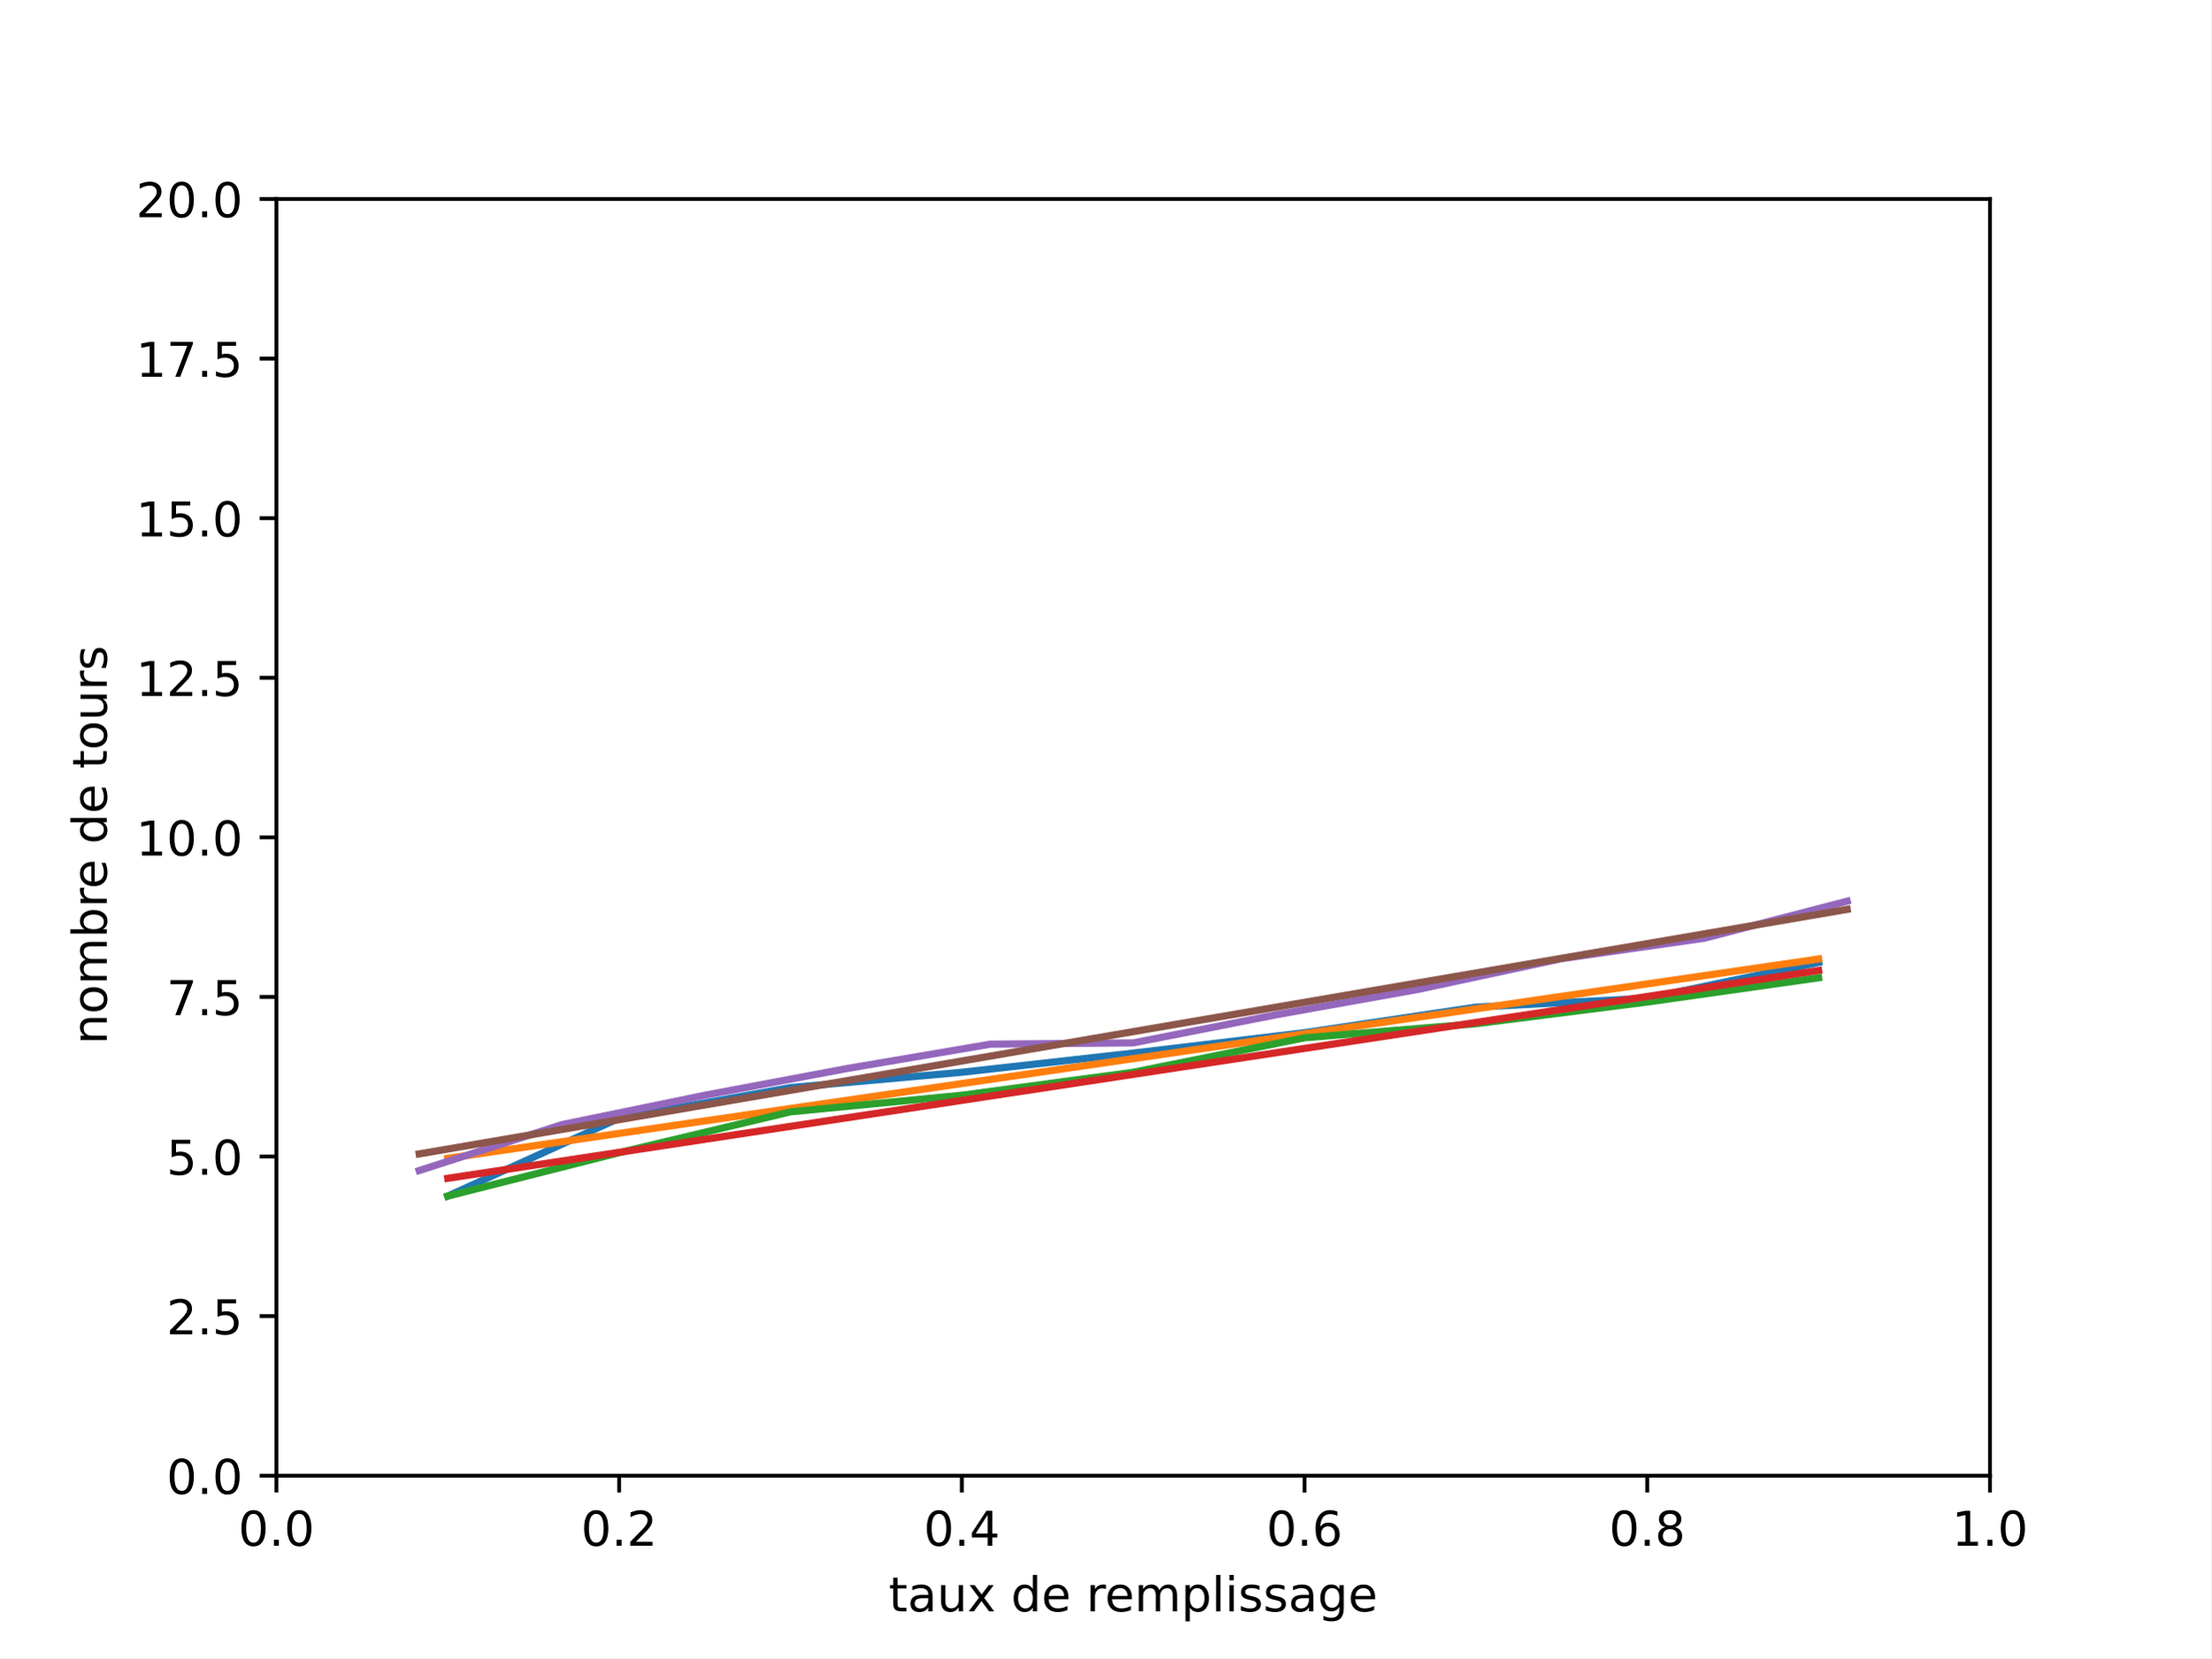
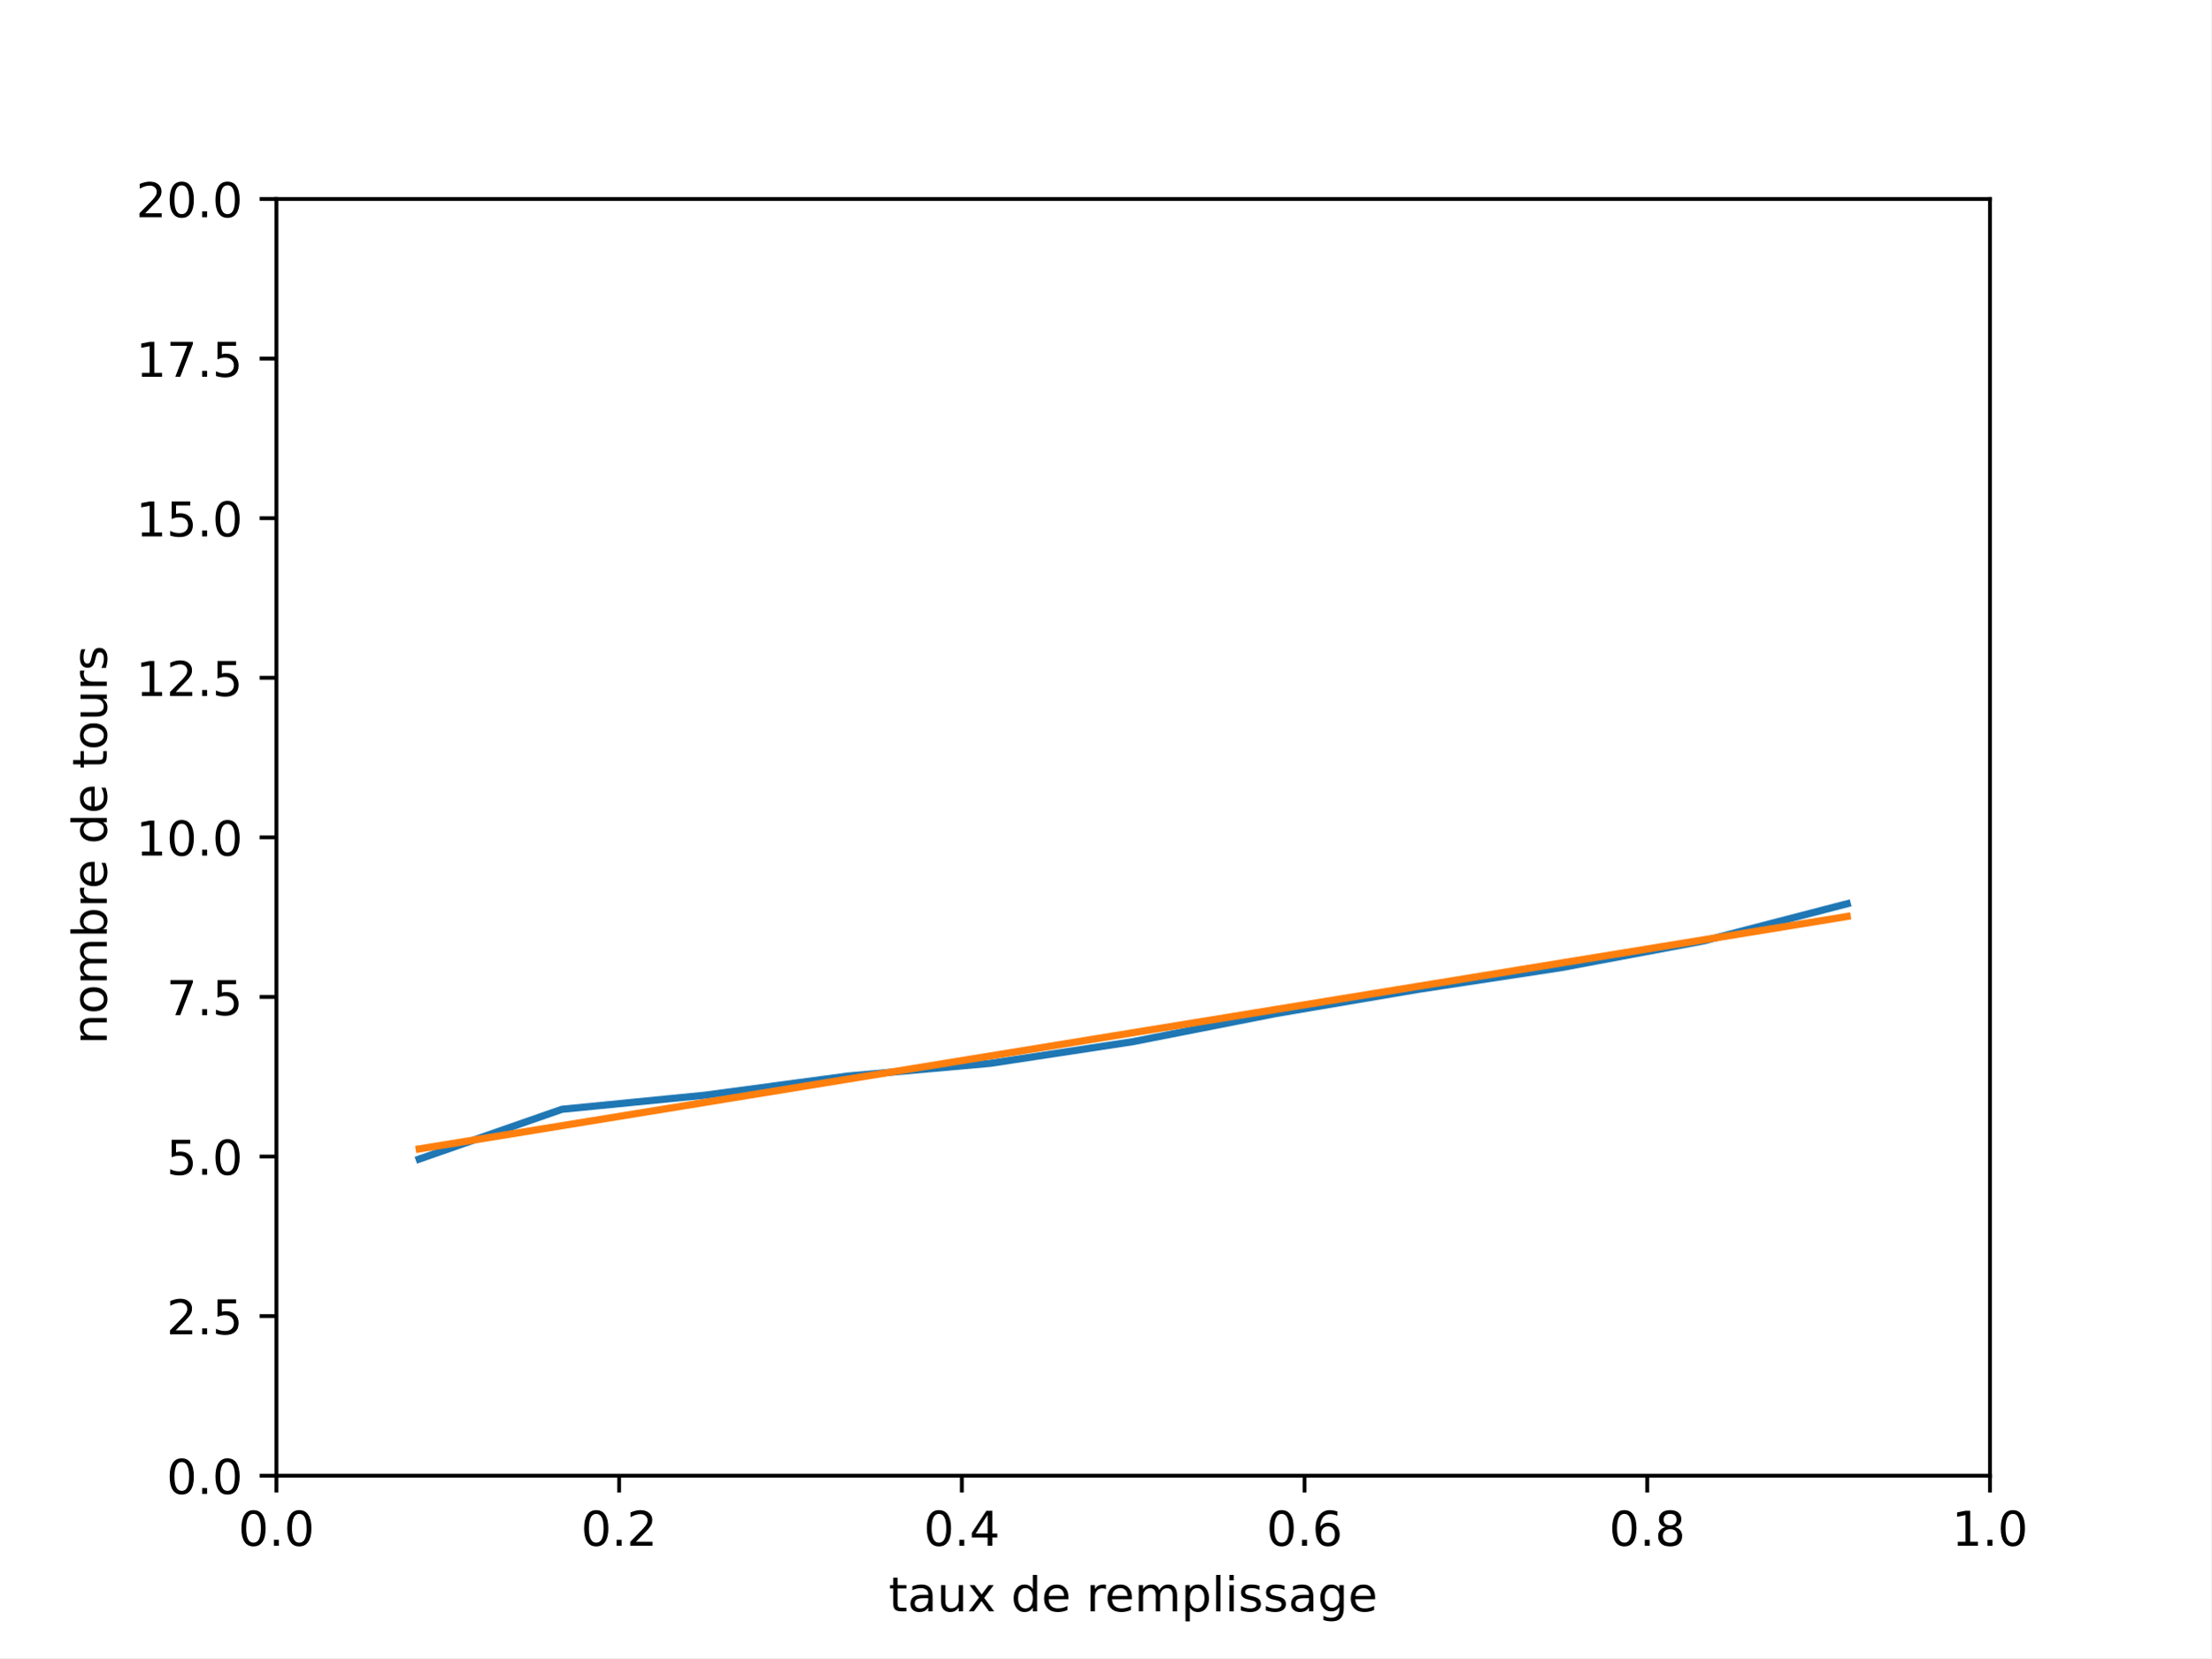
<svg xmlns="http://www.w3.org/2000/svg" xmlns:xlink="http://www.w3.org/1999/xlink" width="460.8pt" height="345.6pt" viewBox="0 0 460.8 345.6" version="1.1">
  <defs>
    <style type="text/css">*{stroke-linejoin: round; stroke-linecap: butt}</style>
  </defs>
  <g id="figure_1">
    <g id="patch_1">
      <path d="M 0 345.6  L 460.8 345.6  L 460.8 0  L 0 0  z " style="fill: #ffffff" />
    </g>
    <g id="axes_1">
      <g id="patch_2">
        <path d="M 57.6 307.584  L 414.72 307.584  L 414.72 41.472  L 57.6 41.472  z " style="fill: #ffffff" />
      </g>
      <g id="matplotlib.axis_1">
        <g id="xtick_1">
          <g id="line2d_1">
            <defs>
-               <path id="mba60951311" d="M 0 0  L 0 3.5  " style="stroke: #000000; stroke-width: 0.8" />
+               <path id="m59967dca92" d="M 0 0  L 0 3.5  " style="stroke: #000000; stroke-width: 0.8" />
            </defs>
            <g>
-               <use xlink:href="#mba60951311" x="57.6" y="307.584" style="stroke: #000000; stroke-width: 0.8" />
+               <use xlink:href="#m59967dca92" x="57.6" y="307.584" style="stroke: #000000; stroke-width: 0.8" />
            </g>
          </g>
          <g id="text_1">
            <g transform="translate(49.64844 322.1824) scale(0.1 -0.1)">
              <defs>
                <path id="DejaVuSans-30" d="M 2034 4250  Q 1547 4250 1301 3770  Q 1056 3291 1056 2328  Q 1056 1369 1301 889  Q 1547 409 2034 409  Q 2525 409 2770 889  Q 3016 1369 3016 2328  Q 3016 3291 2770 3770  Q 2525 4250 2034 4250  z M 2034 4750  Q 2819 4750 3233 4129  Q 3647 3509 3647 2328  Q 3647 1150 3233 529  Q 2819 -91 2034 -91  Q 1250 -91 836 529  Q 422 1150 422 2328  Q 422 3509 836 4129  Q 1250 4750 2034 4750  z " transform="scale(0.015625)" />
                <path id="DejaVuSans-2e" d="M 684 794  L 1344 794  L 1344 0  L 684 0  L 684 794  z " transform="scale(0.015625)" />
              </defs>
              <use xlink:href="#DejaVuSans-30" />
              <use xlink:href="#DejaVuSans-2e" x="63.623" />
              <use xlink:href="#DejaVuSans-30" x="95.41" />
            </g>
          </g>
        </g>
        <g id="xtick_2">
          <g id="line2d_2">
            <g>
-               <use xlink:href="#mba60951311" x="129.024" y="307.584" style="stroke: #000000; stroke-width: 0.8" />
+               <use xlink:href="#m59967dca92" x="129.024" y="307.584" style="stroke: #000000; stroke-width: 0.8" />
            </g>
          </g>
          <g id="text_2">
            <g transform="translate(121.0724 322.1824) scale(0.1 -0.1)">
              <defs>
                <path id="DejaVuSans-32" d="M 1228 531  L 3431 531  L 3431 0  L 469 0  L 469 531  Q 828 903 1448 1529  Q 2069 2156 2228 2338  Q 2531 2678 2651 2914  Q 2772 3150 2772 3378  Q 2772 3750 2511 3984  Q 2250 4219 1831 4219  Q 1534 4219 1204 4116  Q 875 4013 500 3803  L 500 4441  Q 881 4594 1212 4672  Q 1544 4750 1819 4750  Q 2544 4750 2975 4387  Q 3406 4025 3406 3419  Q 3406 3131 3298 2873  Q 3191 2616 2906 2266  Q 2828 2175 2409 1742  Q 1991 1309 1228 531  z " transform="scale(0.015625)" />
              </defs>
              <use xlink:href="#DejaVuSans-30" />
              <use xlink:href="#DejaVuSans-2e" x="63.623" />
              <use xlink:href="#DejaVuSans-32" x="95.41" />
            </g>
          </g>
        </g>
        <g id="xtick_3">
          <g id="line2d_3">
            <g>
-               <use xlink:href="#mba60951311" x="200.448" y="307.584" style="stroke: #000000; stroke-width: 0.8" />
+               <use xlink:href="#m59967dca92" x="200.448" y="307.584" style="stroke: #000000; stroke-width: 0.8" />
            </g>
          </g>
          <g id="text_3">
            <g transform="translate(192.4964 322.1824) scale(0.1 -0.1)">
              <defs>
                <path id="DejaVuSans-34" d="M 2419 4116  L 825 1625  L 2419 1625  L 2419 4116  z M 2253 4666  L 3047 4666  L 3047 1625  L 3713 1625  L 3713 1100  L 3047 1100  L 3047 0  L 2419 0  L 2419 1100  L 313 1100  L 313 1709  L 2253 4666  z " transform="scale(0.015625)" />
              </defs>
              <use xlink:href="#DejaVuSans-30" />
              <use xlink:href="#DejaVuSans-2e" x="63.623" />
              <use xlink:href="#DejaVuSans-34" x="95.41" />
            </g>
          </g>
        </g>
        <g id="xtick_4">
          <g id="line2d_4">
            <g>
-               <use xlink:href="#mba60951311" x="271.872" y="307.584" style="stroke: #000000; stroke-width: 0.8" />
+               <use xlink:href="#m59967dca92" x="271.872" y="307.584" style="stroke: #000000; stroke-width: 0.8" />
            </g>
          </g>
          <g id="text_4">
            <g transform="translate(263.9204 322.1824) scale(0.1 -0.1)">
              <defs>
                <path id="DejaVuSans-36" d="M 2113 2584  Q 1688 2584 1439 2293  Q 1191 2003 1191 1497  Q 1191 994 1439 701  Q 1688 409 2113 409  Q 2538 409 2786 701  Q 3034 994 3034 1497  Q 3034 2003 2786 2293  Q 2538 2584 2113 2584  z M 3366 4563  L 3366 3988  Q 3128 4100 2886 4159  Q 2644 4219 2406 4219  Q 1781 4219 1451 3797  Q 1122 3375 1075 2522  Q 1259 2794 1537 2939  Q 1816 3084 2150 3084  Q 2853 3084 3261 2657  Q 3669 2231 3669 1497  Q 3669 778 3244 343  Q 2819 -91 2113 -91  Q 1303 -91 875 529  Q 447 1150 447 2328  Q 447 3434 972 4092  Q 1497 4750 2381 4750  Q 2619 4750 2861 4703  Q 3103 4656 3366 4563  z " transform="scale(0.015625)" />
              </defs>
              <use xlink:href="#DejaVuSans-30" />
              <use xlink:href="#DejaVuSans-2e" x="63.623" />
              <use xlink:href="#DejaVuSans-36" x="95.41" />
            </g>
          </g>
        </g>
        <g id="xtick_5">
          <g id="line2d_5">
            <g>
-               <use xlink:href="#mba60951311" x="343.296" y="307.584" style="stroke: #000000; stroke-width: 0.8" />
+               <use xlink:href="#m59967dca92" x="343.296" y="307.584" style="stroke: #000000; stroke-width: 0.8" />
            </g>
          </g>
          <g id="text_5">
            <g transform="translate(335.3444 322.1824) scale(0.1 -0.1)">
              <defs>
                <path id="DejaVuSans-38" d="M 2034 2216  Q 1584 2216 1326 1975  Q 1069 1734 1069 1313  Q 1069 891 1326 650  Q 1584 409 2034 409  Q 2484 409 2743 651  Q 3003 894 3003 1313  Q 3003 1734 2745 1975  Q 2488 2216 2034 2216  z M 1403 2484  Q 997 2584 770 2862  Q 544 3141 544 3541  Q 544 4100 942 4425  Q 1341 4750 2034 4750  Q 2731 4750 3128 4425  Q 3525 4100 3525 3541  Q 3525 3141 3298 2862  Q 3072 2584 2669 2484  Q 3125 2378 3379 2068  Q 3634 1759 3634 1313  Q 3634 634 3220 271  Q 2806 -91 2034 -91  Q 1263 -91 848 271  Q 434 634 434 1313  Q 434 1759 690 2068  Q 947 2378 1403 2484  z M 1172 3481  Q 1172 3119 1398 2916  Q 1625 2713 2034 2713  Q 2441 2713 2670 2916  Q 2900 3119 2900 3481  Q 2900 3844 2670 4047  Q 2441 4250 2034 4250  Q 1625 4250 1398 4047  Q 1172 3844 1172 3481  z " transform="scale(0.015625)" />
              </defs>
              <use xlink:href="#DejaVuSans-30" />
              <use xlink:href="#DejaVuSans-2e" x="63.623" />
              <use xlink:href="#DejaVuSans-38" x="95.41" />
            </g>
          </g>
        </g>
        <g id="xtick_6">
          <g id="line2d_6">
            <g>
-               <use xlink:href="#mba60951311" x="414.72" y="307.584" style="stroke: #000000; stroke-width: 0.8" />
+               <use xlink:href="#m59967dca92" x="414.72" y="307.584" style="stroke: #000000; stroke-width: 0.8" />
            </g>
          </g>
          <g id="text_6">
            <g transform="translate(406.7684 322.1824) scale(0.1 -0.1)">
              <defs>
                <path id="DejaVuSans-31" d="M 794 531  L 1825 531  L 1825 4091  L 703 3866  L 703 4441  L 1819 4666  L 2450 4666  L 2450 531  L 3481 531  L 3481 0  L 794 0  L 794 531  z " transform="scale(0.015625)" />
              </defs>
              <use xlink:href="#DejaVuSans-31" />
              <use xlink:href="#DejaVuSans-2e" x="63.623" />
              <use xlink:href="#DejaVuSans-30" x="95.41" />
            </g>
          </g>
        </g>
        <g id="text_7">
          <g transform="translate(185.2123 335.8606) scale(0.1 -0.1)">
            <defs>
              <path id="DejaVuSans-74" d="M 1172 4494  L 1172 3500  L 2356 3500  L 2356 3053  L 1172 3053  L 1172 1153  Q 1172 725 1289 603  Q 1406 481 1766 481  L 2356 481  L 2356 0  L 1766 0  Q 1100 0 847 248  Q 594 497 594 1153  L 594 3053  L 172 3053  L 172 3500  L 594 3500  L 594 4494  L 1172 4494  z " transform="scale(0.015625)" />
              <path id="DejaVuSans-61" d="M 2194 1759  Q 1497 1759 1228 1600  Q 959 1441 959 1056  Q 959 750 1161 570  Q 1363 391 1709 391  Q 2188 391 2477 730  Q 2766 1069 2766 1631  L 2766 1759  L 2194 1759  z M 3341 1997  L 3341 0  L 2766 0  L 2766 531  Q 2569 213 2275 61  Q 1981 -91 1556 -91  Q 1019 -91 701 211  Q 384 513 384 1019  Q 384 1609 779 1909  Q 1175 2209 1959 2209  L 2766 2209  L 2766 2266  Q 2766 2663 2505 2880  Q 2244 3097 1772 3097  Q 1472 3097 1187 3025  Q 903 2953 641 2809  L 641 3341  Q 956 3463 1253 3523  Q 1550 3584 1831 3584  Q 2591 3584 2966 3190  Q 3341 2797 3341 1997  z " transform="scale(0.015625)" />
              <path id="DejaVuSans-75" d="M 544 1381  L 544 3500  L 1119 3500  L 1119 1403  Q 1119 906 1312 657  Q 1506 409 1894 409  Q 2359 409 2629 706  Q 2900 1003 2900 1516  L 2900 3500  L 3475 3500  L 3475 0  L 2900 0  L 2900 538  Q 2691 219 2414 64  Q 2138 -91 1772 -91  Q 1169 -91 856 284  Q 544 659 544 1381  z M 1991 3584  L 1991 3584  z " transform="scale(0.015625)" />
              <path id="DejaVuSans-78" d="M 3513 3500  L 2247 1797  L 3578 0  L 2900 0  L 1881 1375  L 863 0  L 184 0  L 1544 1831  L 300 3500  L 978 3500  L 1906 2253  L 2834 3500  L 3513 3500  z " transform="scale(0.015625)" />
              <path id="DejaVuSans-20" transform="scale(0.015625)" />
              <path id="DejaVuSans-64" d="M 2906 2969  L 2906 4863  L 3481 4863  L 3481 0  L 2906 0  L 2906 525  Q 2725 213 2448 61  Q 2172 -91 1784 -91  Q 1150 -91 751 415  Q 353 922 353 1747  Q 353 2572 751 3078  Q 1150 3584 1784 3584  Q 2172 3584 2448 3432  Q 2725 3281 2906 2969  z M 947 1747  Q 947 1113 1208 752  Q 1469 391 1925 391  Q 2381 391 2643 752  Q 2906 1113 2906 1747  Q 2906 2381 2643 2742  Q 2381 3103 1925 3103  Q 1469 3103 1208 2742  Q 947 2381 947 1747  z " transform="scale(0.015625)" />
              <path id="DejaVuSans-65" d="M 3597 1894  L 3597 1613  L 953 1613  Q 991 1019 1311 708  Q 1631 397 2203 397  Q 2534 397 2845 478  Q 3156 559 3463 722  L 3463 178  Q 3153 47 2828 -22  Q 2503 -91 2169 -91  Q 1331 -91 842 396  Q 353 884 353 1716  Q 353 2575 817 3079  Q 1281 3584 2069 3584  Q 2775 3584 3186 3129  Q 3597 2675 3597 1894  z M 3022 2063  Q 3016 2534 2758 2815  Q 2500 3097 2075 3097  Q 1594 3097 1305 2825  Q 1016 2553 972 2059  L 3022 2063  z " transform="scale(0.015625)" />
              <path id="DejaVuSans-72" d="M 2631 2963  Q 2534 3019 2420 3045  Q 2306 3072 2169 3072  Q 1681 3072 1420 2755  Q 1159 2438 1159 1844  L 1159 0  L 581 0  L 581 3500  L 1159 3500  L 1159 2956  Q 1341 3275 1631 3429  Q 1922 3584 2338 3584  Q 2397 3584 2469 3576  Q 2541 3569 2628 3553  L 2631 2963  z " transform="scale(0.015625)" />
              <path id="DejaVuSans-6d" d="M 3328 2828  Q 3544 3216 3844 3400  Q 4144 3584 4550 3584  Q 5097 3584 5394 3201  Q 5691 2819 5691 2113  L 5691 0  L 5113 0  L 5113 2094  Q 5113 2597 4934 2840  Q 4756 3084 4391 3084  Q 3944 3084 3684 2787  Q 3425 2491 3425 1978  L 3425 0  L 2847 0  L 2847 2094  Q 2847 2600 2669 2842  Q 2491 3084 2119 3084  Q 1678 3084 1418 2786  Q 1159 2488 1159 1978  L 1159 0  L 581 0  L 581 3500  L 1159 3500  L 1159 2956  Q 1356 3278 1631 3431  Q 1906 3584 2284 3584  Q 2666 3584 2933 3390  Q 3200 3197 3328 2828  z " transform="scale(0.015625)" />
              <path id="DejaVuSans-70" d="M 1159 525  L 1159 -1331  L 581 -1331  L 581 3500  L 1159 3500  L 1159 2969  Q 1341 3281 1617 3432  Q 1894 3584 2278 3584  Q 2916 3584 3314 3078  Q 3713 2572 3713 1747  Q 3713 922 3314 415  Q 2916 -91 2278 -91  Q 1894 -91 1617 61  Q 1341 213 1159 525  z M 3116 1747  Q 3116 2381 2855 2742  Q 2594 3103 2138 3103  Q 1681 3103 1420 2742  Q 1159 2381 1159 1747  Q 1159 1113 1420 752  Q 1681 391 2138 391  Q 2594 391 2855 752  Q 3116 1113 3116 1747  z " transform="scale(0.015625)" />
              <path id="DejaVuSans-6c" d="M 603 4863  L 1178 4863  L 1178 0  L 603 0  L 603 4863  z " transform="scale(0.015625)" />
              <path id="DejaVuSans-69" d="M 603 3500  L 1178 3500  L 1178 0  L 603 0  L 603 3500  z M 603 4863  L 1178 4863  L 1178 4134  L 603 4134  L 603 4863  z " transform="scale(0.015625)" />
              <path id="DejaVuSans-73" d="M 2834 3397  L 2834 2853  Q 2591 2978 2328 3040  Q 2066 3103 1784 3103  Q 1356 3103 1142 2972  Q 928 2841 928 2578  Q 928 2378 1081 2264  Q 1234 2150 1697 2047  L 1894 2003  Q 2506 1872 2764 1633  Q 3022 1394 3022 966  Q 3022 478 2636 193  Q 2250 -91 1575 -91  Q 1294 -91 989 -36  Q 684 19 347 128  L 347 722  Q 666 556 975 473  Q 1284 391 1588 391  Q 1994 391 2212 530  Q 2431 669 2431 922  Q 2431 1156 2273 1281  Q 2116 1406 1581 1522  L 1381 1569  Q 847 1681 609 1914  Q 372 2147 372 2553  Q 372 3047 722 3315  Q 1072 3584 1716 3584  Q 2034 3584 2315 3537  Q 2597 3491 2834 3397  z " transform="scale(0.015625)" />
              <path id="DejaVuSans-67" d="M 2906 1791  Q 2906 2416 2648 2759  Q 2391 3103 1925 3103  Q 1463 3103 1205 2759  Q 947 2416 947 1791  Q 947 1169 1205 825  Q 1463 481 1925 481  Q 2391 481 2648 825  Q 2906 1169 2906 1791  z M 3481 434  Q 3481 -459 3084 -895  Q 2688 -1331 1869 -1331  Q 1566 -1331 1297 -1286  Q 1028 -1241 775 -1147  L 775 -588  Q 1028 -725 1275 -790  Q 1522 -856 1778 -856  Q 2344 -856 2625 -561  Q 2906 -266 2906 331  L 2906 616  Q 2728 306 2450 153  Q 2172 0 1784 0  Q 1141 0 747 490  Q 353 981 353 1791  Q 353 2603 747 3093  Q 1141 3584 1784 3584  Q 2172 3584 2450 3431  Q 2728 3278 2906 2969  L 2906 3500  L 3481 3500  L 3481 434  z " transform="scale(0.015625)" />
            </defs>
            <use xlink:href="#DejaVuSans-74" />
            <use xlink:href="#DejaVuSans-61" x="39.209" />
            <use xlink:href="#DejaVuSans-75" x="100.488" />
            <use xlink:href="#DejaVuSans-78" x="163.867" />
            <use xlink:href="#DejaVuSans-20" x="223.047" />
            <use xlink:href="#DejaVuSans-64" x="254.834" />
            <use xlink:href="#DejaVuSans-65" x="318.311" />
            <use xlink:href="#DejaVuSans-20" x="379.834" />
            <use xlink:href="#DejaVuSans-72" x="411.621" />
            <use xlink:href="#DejaVuSans-65" x="450.484" />
            <use xlink:href="#DejaVuSans-6d" x="512.008" />
            <use xlink:href="#DejaVuSans-70" x="609.42" />
            <use xlink:href="#DejaVuSans-6c" x="672.896" />
            <use xlink:href="#DejaVuSans-69" x="700.68" />
            <use xlink:href="#DejaVuSans-73" x="728.463" />
            <use xlink:href="#DejaVuSans-73" x="780.562" />
            <use xlink:href="#DejaVuSans-61" x="832.662" />
            <use xlink:href="#DejaVuSans-67" x="893.941" />
            <use xlink:href="#DejaVuSans-65" x="957.418" />
          </g>
        </g>
      </g>
      <g id="matplotlib.axis_2">
        <g id="ytick_1">
          <g id="line2d_7">
            <defs>
-               <path id="m9faf9a0fc5" d="M 0 0  L -3.5 0  " style="stroke: #000000; stroke-width: 0.8" />
+               <path id="m2c6946baa4" d="M 0 0  L -3.5 0  " style="stroke: #000000; stroke-width: 0.8" />
            </defs>
            <g>
-               <use xlink:href="#m9faf9a0fc5" x="57.6" y="307.584" style="stroke: #000000; stroke-width: 0.8" />
+               <use xlink:href="#m2c6946baa4" x="57.6" y="307.584" style="stroke: #000000; stroke-width: 0.8" />
            </g>
          </g>
          <g id="text_8">
            <g transform="translate(34.69687 311.3832) scale(0.1 -0.1)">
              <use xlink:href="#DejaVuSans-30" />
              <use xlink:href="#DejaVuSans-2e" x="63.623" />
              <use xlink:href="#DejaVuSans-30" x="95.41" />
            </g>
          </g>
        </g>
        <g id="ytick_2">
          <g id="line2d_8">
            <g>
-               <use xlink:href="#m9faf9a0fc5" x="57.6" y="274.32" style="stroke: #000000; stroke-width: 0.8" />
+               <use xlink:href="#m2c6946baa4" x="57.6" y="274.32" style="stroke: #000000; stroke-width: 0.8" />
            </g>
          </g>
          <g id="text_9">
            <g transform="translate(34.69687 278.1192) scale(0.1 -0.1)">
              <defs>
                <path id="DejaVuSans-35" d="M 691 4666  L 3169 4666  L 3169 4134  L 1269 4134  L 1269 2991  Q 1406 3038 1543 3061  Q 1681 3084 1819 3084  Q 2600 3084 3056 2656  Q 3513 2228 3513 1497  Q 3513 744 3044 326  Q 2575 -91 1722 -91  Q 1428 -91 1123 -41  Q 819 9 494 109  L 494 744  Q 775 591 1075 516  Q 1375 441 1709 441  Q 2250 441 2565 725  Q 2881 1009 2881 1497  Q 2881 1984 2565 2268  Q 2250 2553 1709 2553  Q 1456 2553 1204 2497  Q 953 2441 691 2322  L 691 4666  z " transform="scale(0.015625)" />
              </defs>
              <use xlink:href="#DejaVuSans-32" />
              <use xlink:href="#DejaVuSans-2e" x="63.623" />
              <use xlink:href="#DejaVuSans-35" x="95.41" />
            </g>
          </g>
        </g>
        <g id="ytick_3">
          <g id="line2d_9">
            <g>
-               <use xlink:href="#m9faf9a0fc5" x="57.6" y="241.056" style="stroke: #000000; stroke-width: 0.8" />
+               <use xlink:href="#m2c6946baa4" x="57.6" y="241.056" style="stroke: #000000; stroke-width: 0.8" />
            </g>
          </g>
          <g id="text_10">
            <g transform="translate(34.69687 244.8552) scale(0.1 -0.1)">
              <use xlink:href="#DejaVuSans-35" />
              <use xlink:href="#DejaVuSans-2e" x="63.623" />
              <use xlink:href="#DejaVuSans-30" x="95.41" />
            </g>
          </g>
        </g>
        <g id="ytick_4">
          <g id="line2d_10">
            <g>
-               <use xlink:href="#m9faf9a0fc5" x="57.6" y="207.792" style="stroke: #000000; stroke-width: 0.8" />
+               <use xlink:href="#m2c6946baa4" x="57.6" y="207.792" style="stroke: #000000; stroke-width: 0.8" />
            </g>
          </g>
          <g id="text_11">
            <g transform="translate(34.69687 211.5912) scale(0.1 -0.1)">
              <defs>
                <path id="DejaVuSans-37" d="M 525 4666  L 3525 4666  L 3525 4397  L 1831 0  L 1172 0  L 2766 4134  L 525 4134  L 525 4666  z " transform="scale(0.015625)" />
              </defs>
              <use xlink:href="#DejaVuSans-37" />
              <use xlink:href="#DejaVuSans-2e" x="63.623" />
              <use xlink:href="#DejaVuSans-35" x="95.41" />
            </g>
          </g>
        </g>
        <g id="ytick_5">
          <g id="line2d_11">
            <g>
-               <use xlink:href="#m9faf9a0fc5" x="57.6" y="174.528" style="stroke: #000000; stroke-width: 0.8" />
+               <use xlink:href="#m2c6946baa4" x="57.6" y="174.528" style="stroke: #000000; stroke-width: 0.8" />
            </g>
          </g>
          <g id="text_12">
            <g transform="translate(28.33438 178.3272) scale(0.1 -0.1)">
              <use xlink:href="#DejaVuSans-31" />
              <use xlink:href="#DejaVuSans-30" x="63.623" />
              <use xlink:href="#DejaVuSans-2e" x="127.246" />
              <use xlink:href="#DejaVuSans-30" x="159.033" />
            </g>
          </g>
        </g>
        <g id="ytick_6">
          <g id="line2d_12">
            <g>
-               <use xlink:href="#m9faf9a0fc5" x="57.6" y="141.264" style="stroke: #000000; stroke-width: 0.8" />
+               <use xlink:href="#m2c6946baa4" x="57.6" y="141.264" style="stroke: #000000; stroke-width: 0.8" />
            </g>
          </g>
          <g id="text_13">
            <g transform="translate(28.33438 145.0632) scale(0.1 -0.1)">
              <use xlink:href="#DejaVuSans-31" />
              <use xlink:href="#DejaVuSans-32" x="63.623" />
              <use xlink:href="#DejaVuSans-2e" x="127.246" />
              <use xlink:href="#DejaVuSans-35" x="159.033" />
            </g>
          </g>
        </g>
        <g id="ytick_7">
          <g id="line2d_13">
            <g>
-               <use xlink:href="#m9faf9a0fc5" x="57.6" y="108" style="stroke: #000000; stroke-width: 0.8" />
+               <use xlink:href="#m2c6946baa4" x="57.6" y="108" style="stroke: #000000; stroke-width: 0.8" />
            </g>
          </g>
          <g id="text_14">
            <g transform="translate(28.33438 111.7992) scale(0.1 -0.1)">
              <use xlink:href="#DejaVuSans-31" />
              <use xlink:href="#DejaVuSans-35" x="63.623" />
              <use xlink:href="#DejaVuSans-2e" x="127.246" />
              <use xlink:href="#DejaVuSans-30" x="159.033" />
            </g>
          </g>
        </g>
        <g id="ytick_8">
          <g id="line2d_14">
            <g>
-               <use xlink:href="#m9faf9a0fc5" x="57.6" y="74.736" style="stroke: #000000; stroke-width: 0.8" />
+               <use xlink:href="#m2c6946baa4" x="57.6" y="74.736" style="stroke: #000000; stroke-width: 0.8" />
            </g>
          </g>
          <g id="text_15">
            <g transform="translate(28.33438 78.53522) scale(0.1 -0.1)">
              <use xlink:href="#DejaVuSans-31" />
              <use xlink:href="#DejaVuSans-37" x="63.623" />
              <use xlink:href="#DejaVuSans-2e" x="127.246" />
              <use xlink:href="#DejaVuSans-35" x="159.033" />
            </g>
          </g>
        </g>
        <g id="ytick_9">
          <g id="line2d_15">
            <g>
-               <use xlink:href="#m9faf9a0fc5" x="57.6" y="41.472" style="stroke: #000000; stroke-width: 0.8" />
+               <use xlink:href="#m2c6946baa4" x="57.6" y="41.472" style="stroke: #000000; stroke-width: 0.8" />
            </g>
          </g>
          <g id="text_16">
            <g transform="translate(28.33438 45.27122) scale(0.1 -0.1)">
              <use xlink:href="#DejaVuSans-32" />
              <use xlink:href="#DejaVuSans-30" x="63.623" />
              <use xlink:href="#DejaVuSans-2e" x="127.246" />
              <use xlink:href="#DejaVuSans-30" x="159.033" />
            </g>
          </g>
        </g>
        <g id="text_17">
          <g transform="translate(22.25469 217.6866) rotate(-90) scale(0.1 -0.1)">
            <defs>
              <path id="DejaVuSans-6e" d="M 3513 2113  L 3513 0  L 2938 0  L 2938 2094  Q 2938 2591 2744 2837  Q 2550 3084 2163 3084  Q 1697 3084 1428 2787  Q 1159 2491 1159 1978  L 1159 0  L 581 0  L 581 3500  L 1159 3500  L 1159 2956  Q 1366 3272 1645 3428  Q 1925 3584 2291 3584  Q 2894 3584 3203 3211  Q 3513 2838 3513 2113  z " transform="scale(0.015625)" />
              <path id="DejaVuSans-6f" d="M 1959 3097  Q 1497 3097 1228 2736  Q 959 2375 959 1747  Q 959 1119 1226 758  Q 1494 397 1959 397  Q 2419 397 2687 759  Q 2956 1122 2956 1747  Q 2956 2369 2687 2733  Q 2419 3097 1959 3097  z M 1959 3584  Q 2709 3584 3137 3096  Q 3566 2609 3566 1747  Q 3566 888 3137 398  Q 2709 -91 1959 -91  Q 1206 -91 779 398  Q 353 888 353 1747  Q 353 2609 779 3096  Q 1206 3584 1959 3584  z " transform="scale(0.015625)" />
              <path id="DejaVuSans-62" d="M 3116 1747  Q 3116 2381 2855 2742  Q 2594 3103 2138 3103  Q 1681 3103 1420 2742  Q 1159 2381 1159 1747  Q 1159 1113 1420 752  Q 1681 391 2138 391  Q 2594 391 2855 752  Q 3116 1113 3116 1747  z M 1159 2969  Q 1341 3281 1617 3432  Q 1894 3584 2278 3584  Q 2916 3584 3314 3078  Q 3713 2572 3713 1747  Q 3713 922 3314 415  Q 2916 -91 2278 -91  Q 1894 -91 1617 61  Q 1341 213 1159 525  L 1159 0  L 581 0  L 581 4863  L 1159 4863  L 1159 2969  z " transform="scale(0.015625)" />
            </defs>
            <use xlink:href="#DejaVuSans-6e" />
            <use xlink:href="#DejaVuSans-6f" x="63.379" />
            <use xlink:href="#DejaVuSans-6d" x="124.561" />
            <use xlink:href="#DejaVuSans-62" x="221.973" />
            <use xlink:href="#DejaVuSans-72" x="285.449" />
            <use xlink:href="#DejaVuSans-65" x="324.312" />
            <use xlink:href="#DejaVuSans-20" x="385.836" />
            <use xlink:href="#DejaVuSans-64" x="417.623" />
            <use xlink:href="#DejaVuSans-65" x="481.1" />
            <use xlink:href="#DejaVuSans-20" x="542.623" />
            <use xlink:href="#DejaVuSans-74" x="574.41" />
            <use xlink:href="#DejaVuSans-6f" x="613.619" />
            <use xlink:href="#DejaVuSans-75" x="674.801" />
            <use xlink:href="#DejaVuSans-72" x="738.18" />
            <use xlink:href="#DejaVuSans-73" x="779.293" />
            <use xlink:href="#DejaVuSans-20" x="831.393" />
          </g>
        </g>
      </g>
      <g id="line2d_16">
-         <path d="M 93.312 249.305  L 129.024 233.073  L 164.736 226.686  L 200.448 223.493  L 236.16 219.501  L 271.872 215.243  L 307.584 209.921  L 343.296 208.058  L 379.008 200.607  " clip-path="url(#pc87bcbaf5e)" style="fill: none; stroke: #1f77b4; stroke-width: 1.5; stroke-linecap: square" />
+         <path d="M 87.36 241.588  L 117.12 231.21  L 146.88 228.283  L 176.64 224.291  L 206.4 221.63  L 236.16 217.106  L 265.92 211.251  L 295.68 206.195  L 325.44 201.671  L 355.2 196.083  L 384.96 188.366  " clip-path="url(#pb5b3599f83)" style="fill: none; stroke: #1f77b4; stroke-width: 1.5; stroke-linecap: square" />
      </g>
      <g id="line2d_17">
-         <path d="M 93.312 241.429  L 129.024 236.235  L 164.736 231.041  L 200.448 225.848  L 236.16 220.654  L 271.872 215.46  L 307.584 210.267  L 343.296 205.073  L 379.008 199.88  " clip-path="url(#pc87bcbaf5e)" style="fill: none; stroke: #ff7f0e; stroke-width: 1.5; stroke-linecap: square" />
-       </g>
-       <g id="line2d_18">
-         <path d="M 93.312 249.305  L 129.024 240.258  L 164.736 231.742  L 200.448 228.283  L 236.16 223.493  L 271.872 216.308  L 307.584 213.38  L 343.296 208.856  L 379.008 203.8  " clip-path="url(#pc87bcbaf5e)" style="fill: none; stroke: #2ca02c; stroke-width: 1.5; stroke-linecap: square" />
-       </g>
-       <g id="line2d_19">
-         <path d="M 93.312 245.598  L 129.024 240.182  L 164.736 234.767  L 200.448 229.352  L 236.16 223.936  L 271.872 218.521  L 307.584 213.105  L 343.296 207.69  L 379.008 202.275  " clip-path="url(#pc87bcbaf5e)" style="fill: none; stroke: #d62728; stroke-width: 1.5; stroke-linecap: square" />
-       </g>
-       <g id="line2d_20">
-         <path d="M 87.36 243.983  L 117.12 234.403  L 146.88 228.283  L 176.64 222.694  L 206.4 217.638  L 236.16 217.372  L 265.92 211.518  L 295.68 206.195  L 325.44 199.809  L 355.2 195.551  L 384.96 187.834  " clip-path="url(#pc87bcbaf5e)" style="fill: none; stroke: #9467bd; stroke-width: 1.5; stroke-linecap: square" />
-       </g>
-       <g id="line2d_21">
-         <path d="M 87.36 240.512  L 117.12 235.414  L 146.88 230.317  L 176.64 225.22  L 206.4 220.123  L 236.16 215.025  L 265.92 209.928  L 295.68 204.831  L 325.44 199.734  L 355.2 194.636  L 384.96 189.539  " clip-path="url(#pc87bcbaf5e)" style="fill: none; stroke: #8c564b; stroke-width: 1.5; stroke-linecap: square" />
+         <path d="M 87.36 239.471  L 117.12 234.626  L 146.88 229.78  L 176.64 224.934  L 206.4 220.089  L 236.16 215.243  L 265.92 210.397  L 295.68 205.552  L 325.44 200.706  L 355.2 195.861  L 384.96 191.015  " clip-path="url(#pb5b3599f83)" style="fill: none; stroke: #ff7f0e; stroke-width: 1.5; stroke-linecap: square" />
      </g>
      <g id="patch_3">
        <path d="M 57.6 307.584  L 57.6 41.472  " style="fill: none; stroke: #000000; stroke-width: 0.8; stroke-linejoin: miter; stroke-linecap: square" />
      </g>
      <g id="patch_4">
        <path d="M 414.72 307.584  L 414.72 41.472  " style="fill: none; stroke: #000000; stroke-width: 0.8; stroke-linejoin: miter; stroke-linecap: square" />
      </g>
      <g id="patch_5">
        <path d="M 57.6 307.584  L 414.72 307.584  " style="fill: none; stroke: #000000; stroke-width: 0.8; stroke-linejoin: miter; stroke-linecap: square" />
      </g>
      <g id="patch_6">
        <path d="M 57.6 41.472  L 414.72 41.472  " style="fill: none; stroke: #000000; stroke-width: 0.8; stroke-linejoin: miter; stroke-linecap: square" />
      </g>
    </g>
  </g>
  <defs>
-     <clipPath id="pc87bcbaf5e">
+     <clipPath id="pb5b3599f83">
      <rect x="57.6" y="41.472" width="357.12" height="266.112" />
    </clipPath>
  </defs>
</svg>
